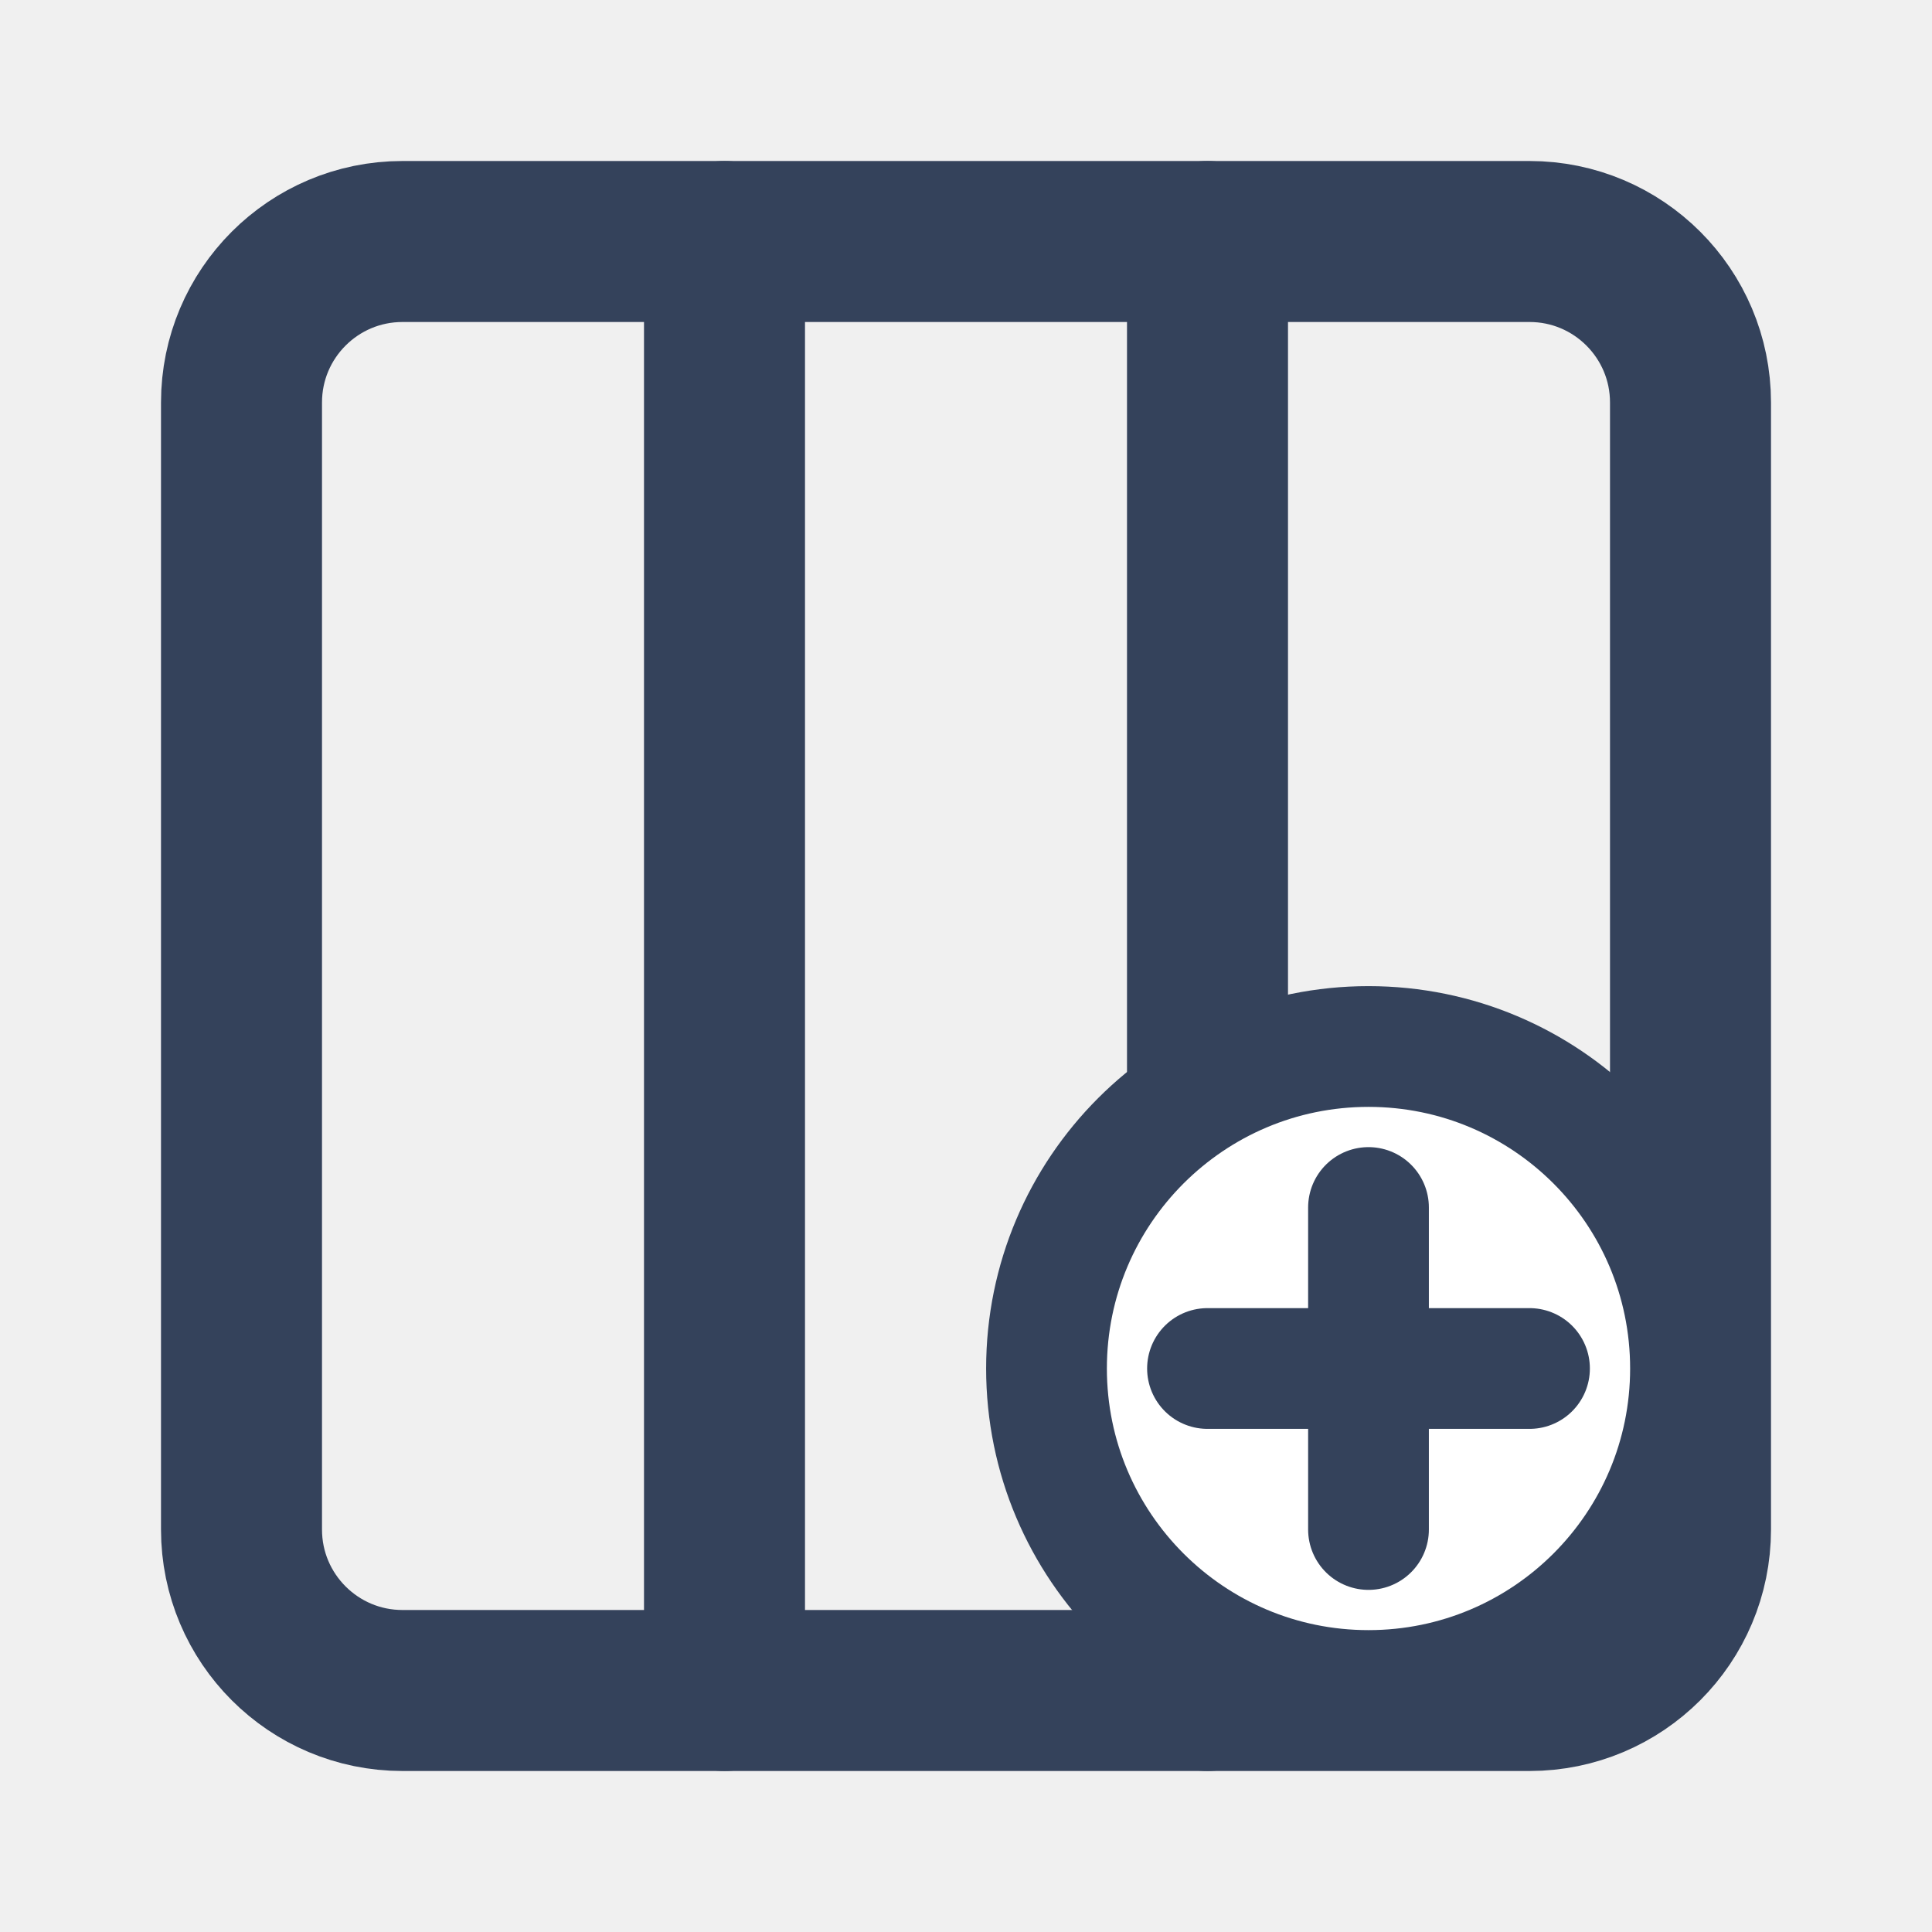
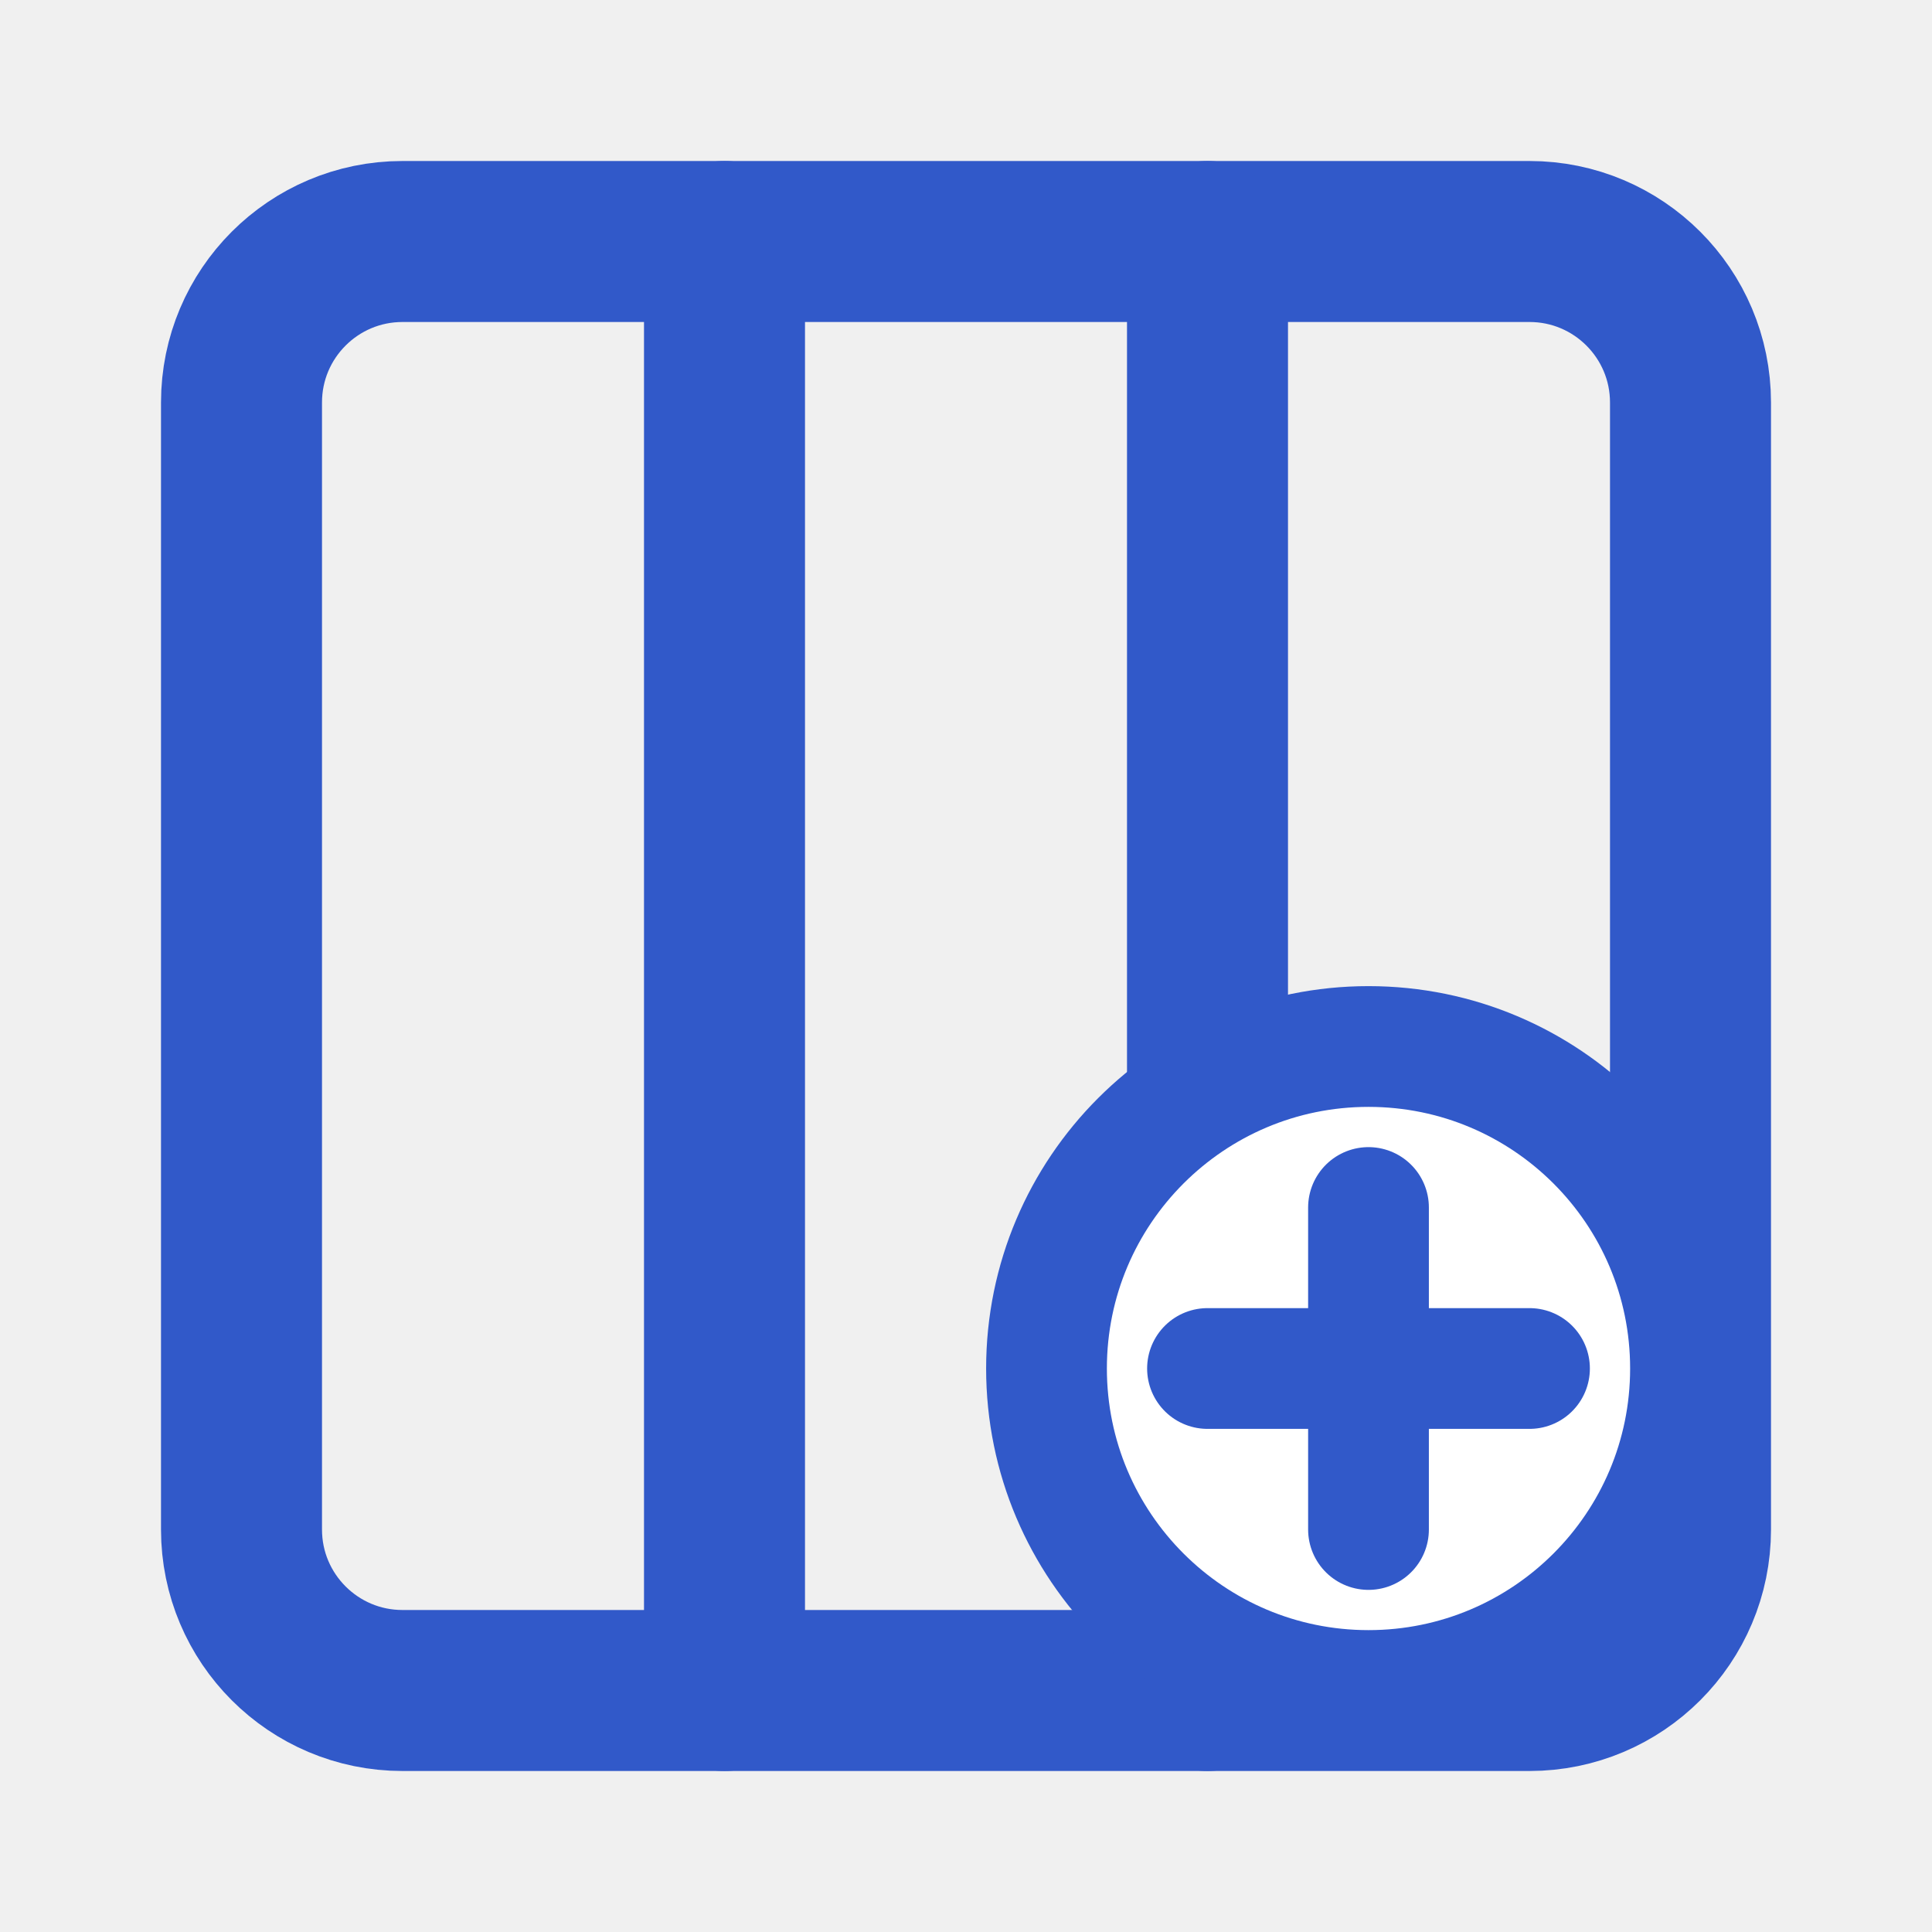
- <svg xmlns="http://www.w3.org/2000/svg" width="24" height="24" viewBox="0 0 24 24" fill="none" stroke="#34425b" stroke-width="2" stroke-linecap="round" stroke-linejoin="round">
+ <svg xmlns="http://www.w3.org/2000/svg" width="24" height="24" viewBox="0 0 24 24" fill="none" stroke="#3159c9" stroke-width="2" stroke-linecap="round" stroke-linejoin="round">
  <rect width="18" height="18" x="3" y="3" rx="2" />
  <path d="M9 3v18" />
  <path d="M15 3v18" />
-   <circle cx="17" cy="17" r="4" fill="white" stroke="#34425b" stroke-width="1.5" />
+   <circle cx="17" cy="17" r="4" fill="white" stroke="#3159c9" stroke-width="1.5" />
  <path d="M17 15v4M15 17h4" stroke-width="1.5" />
</svg>
